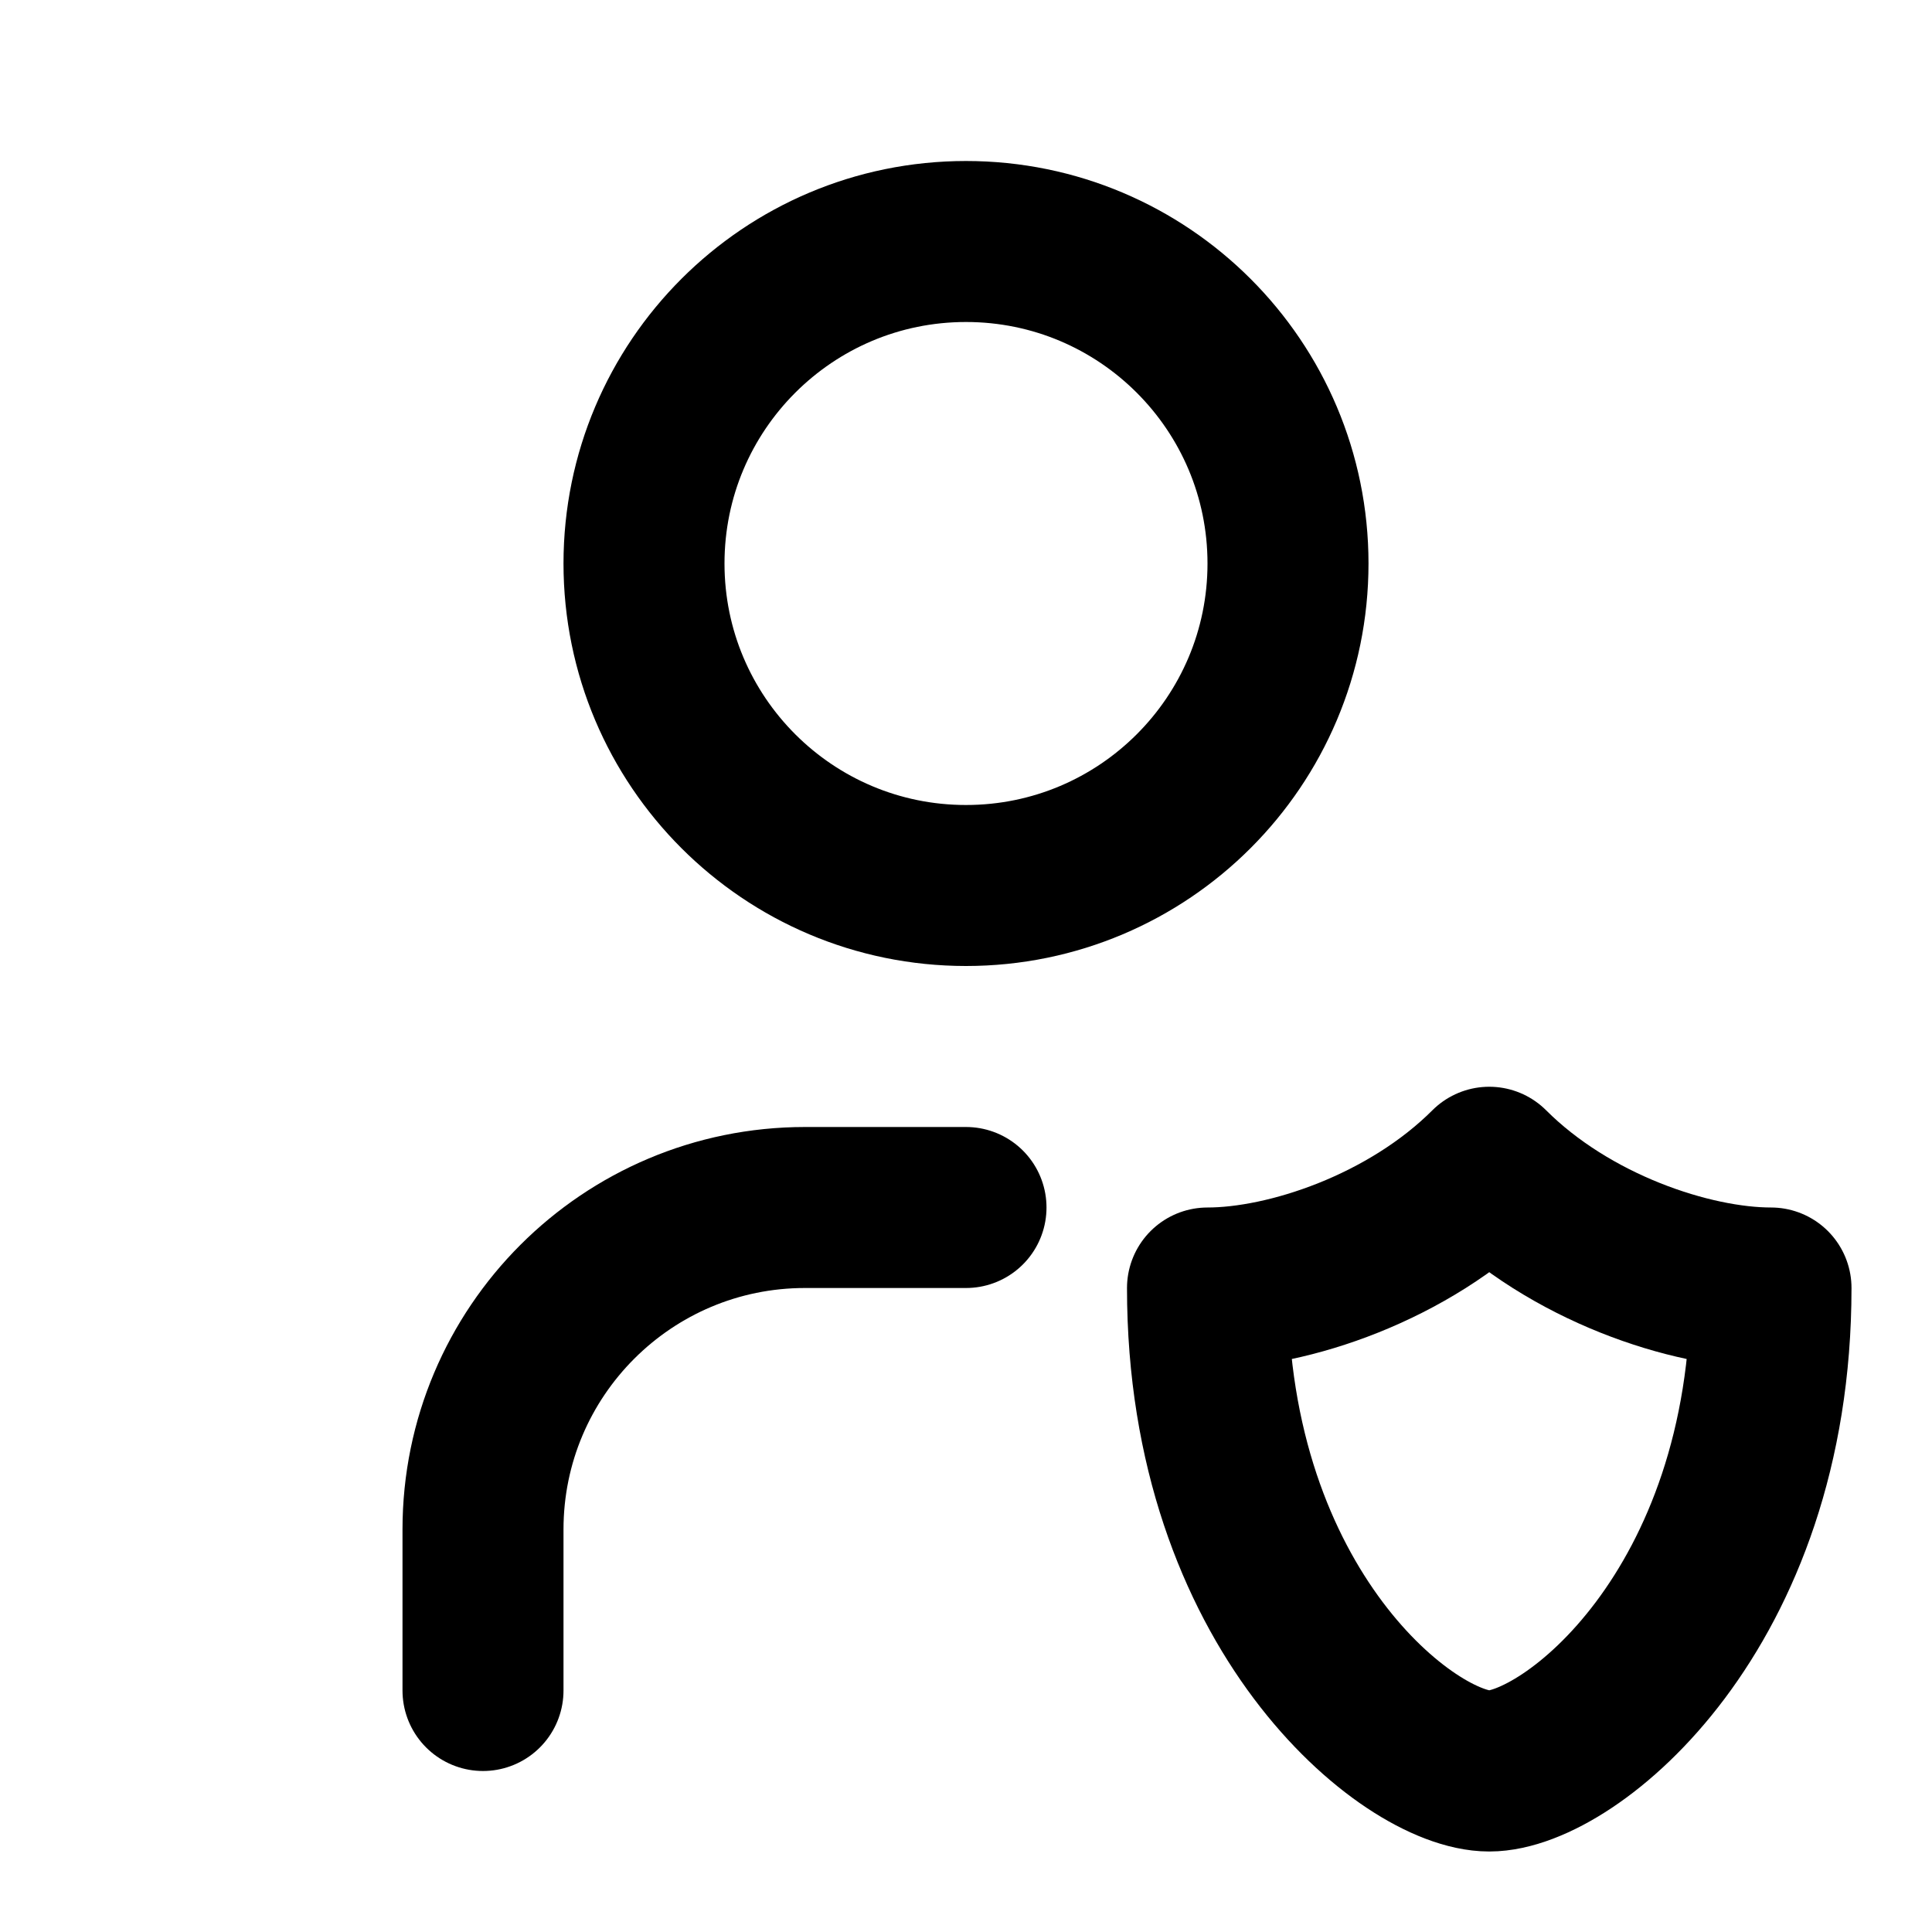
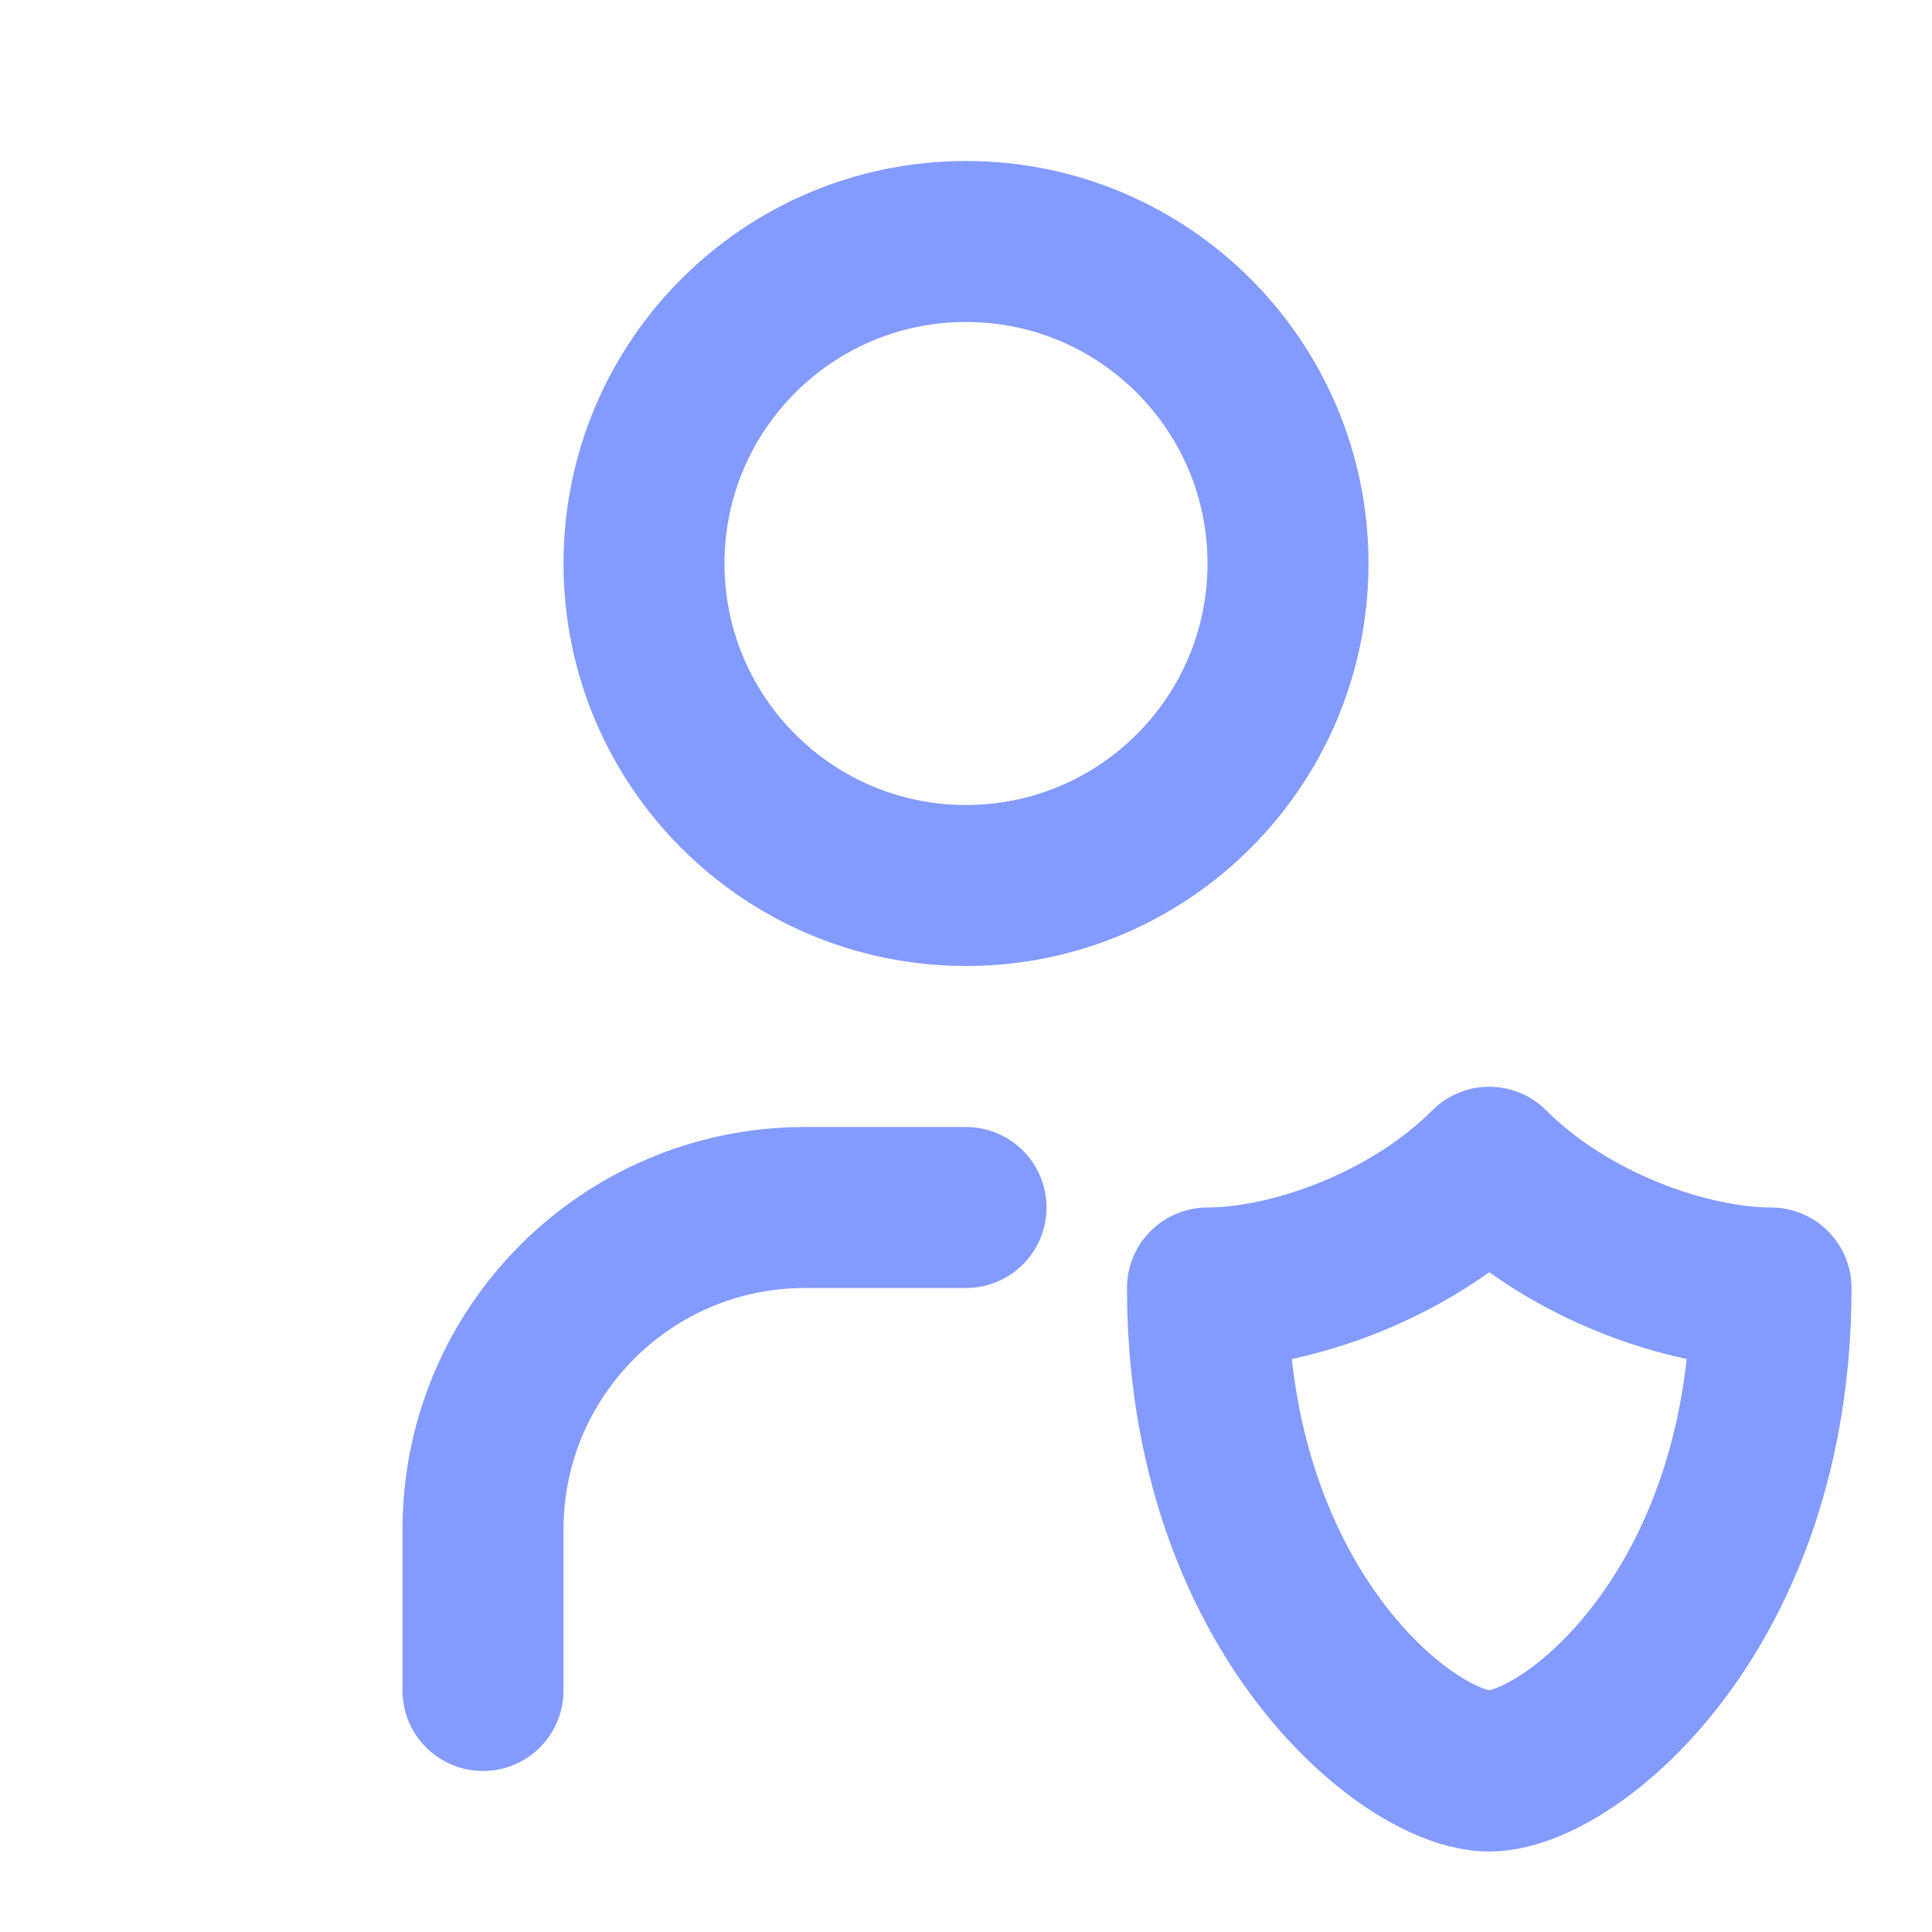
- <svg xmlns="http://www.w3.org/2000/svg" class="icon icon-tabler icon-tabler-user-shield" width="24" height="24" viewBox="0 0 24 24" stroke-width="2" stroke="currentColor" fill="none" stroke-linecap="round" stroke-linejoin="round">
+ <svg xmlns="http://www.w3.org/2000/svg" class="icon icon-tabler icon-tabler-user-shield" width="24" height="24" viewBox="0 0 24 24" stroke-width="2" stroke="#839BFF" fill="none" stroke-linecap="round" stroke-linejoin="round">
  <path stroke="none" d="M0 0h24v24H0z" fill="none" />
  <path d="M6 21v-2a4 4 0 0 1 4 -4h2" />
  <path d="M22 16c0 4 -2.5 6 -3.5 6s-3.5 -2 -3.5 -6c1 0 2.5 -.5 3.5 -1.5c1 1 2.5 1.5 3.5 1.5z" />
  <path d="M8 7a4 4 0 1 0 8 0a4 4 0 0 0 -8 0" />
</svg>
